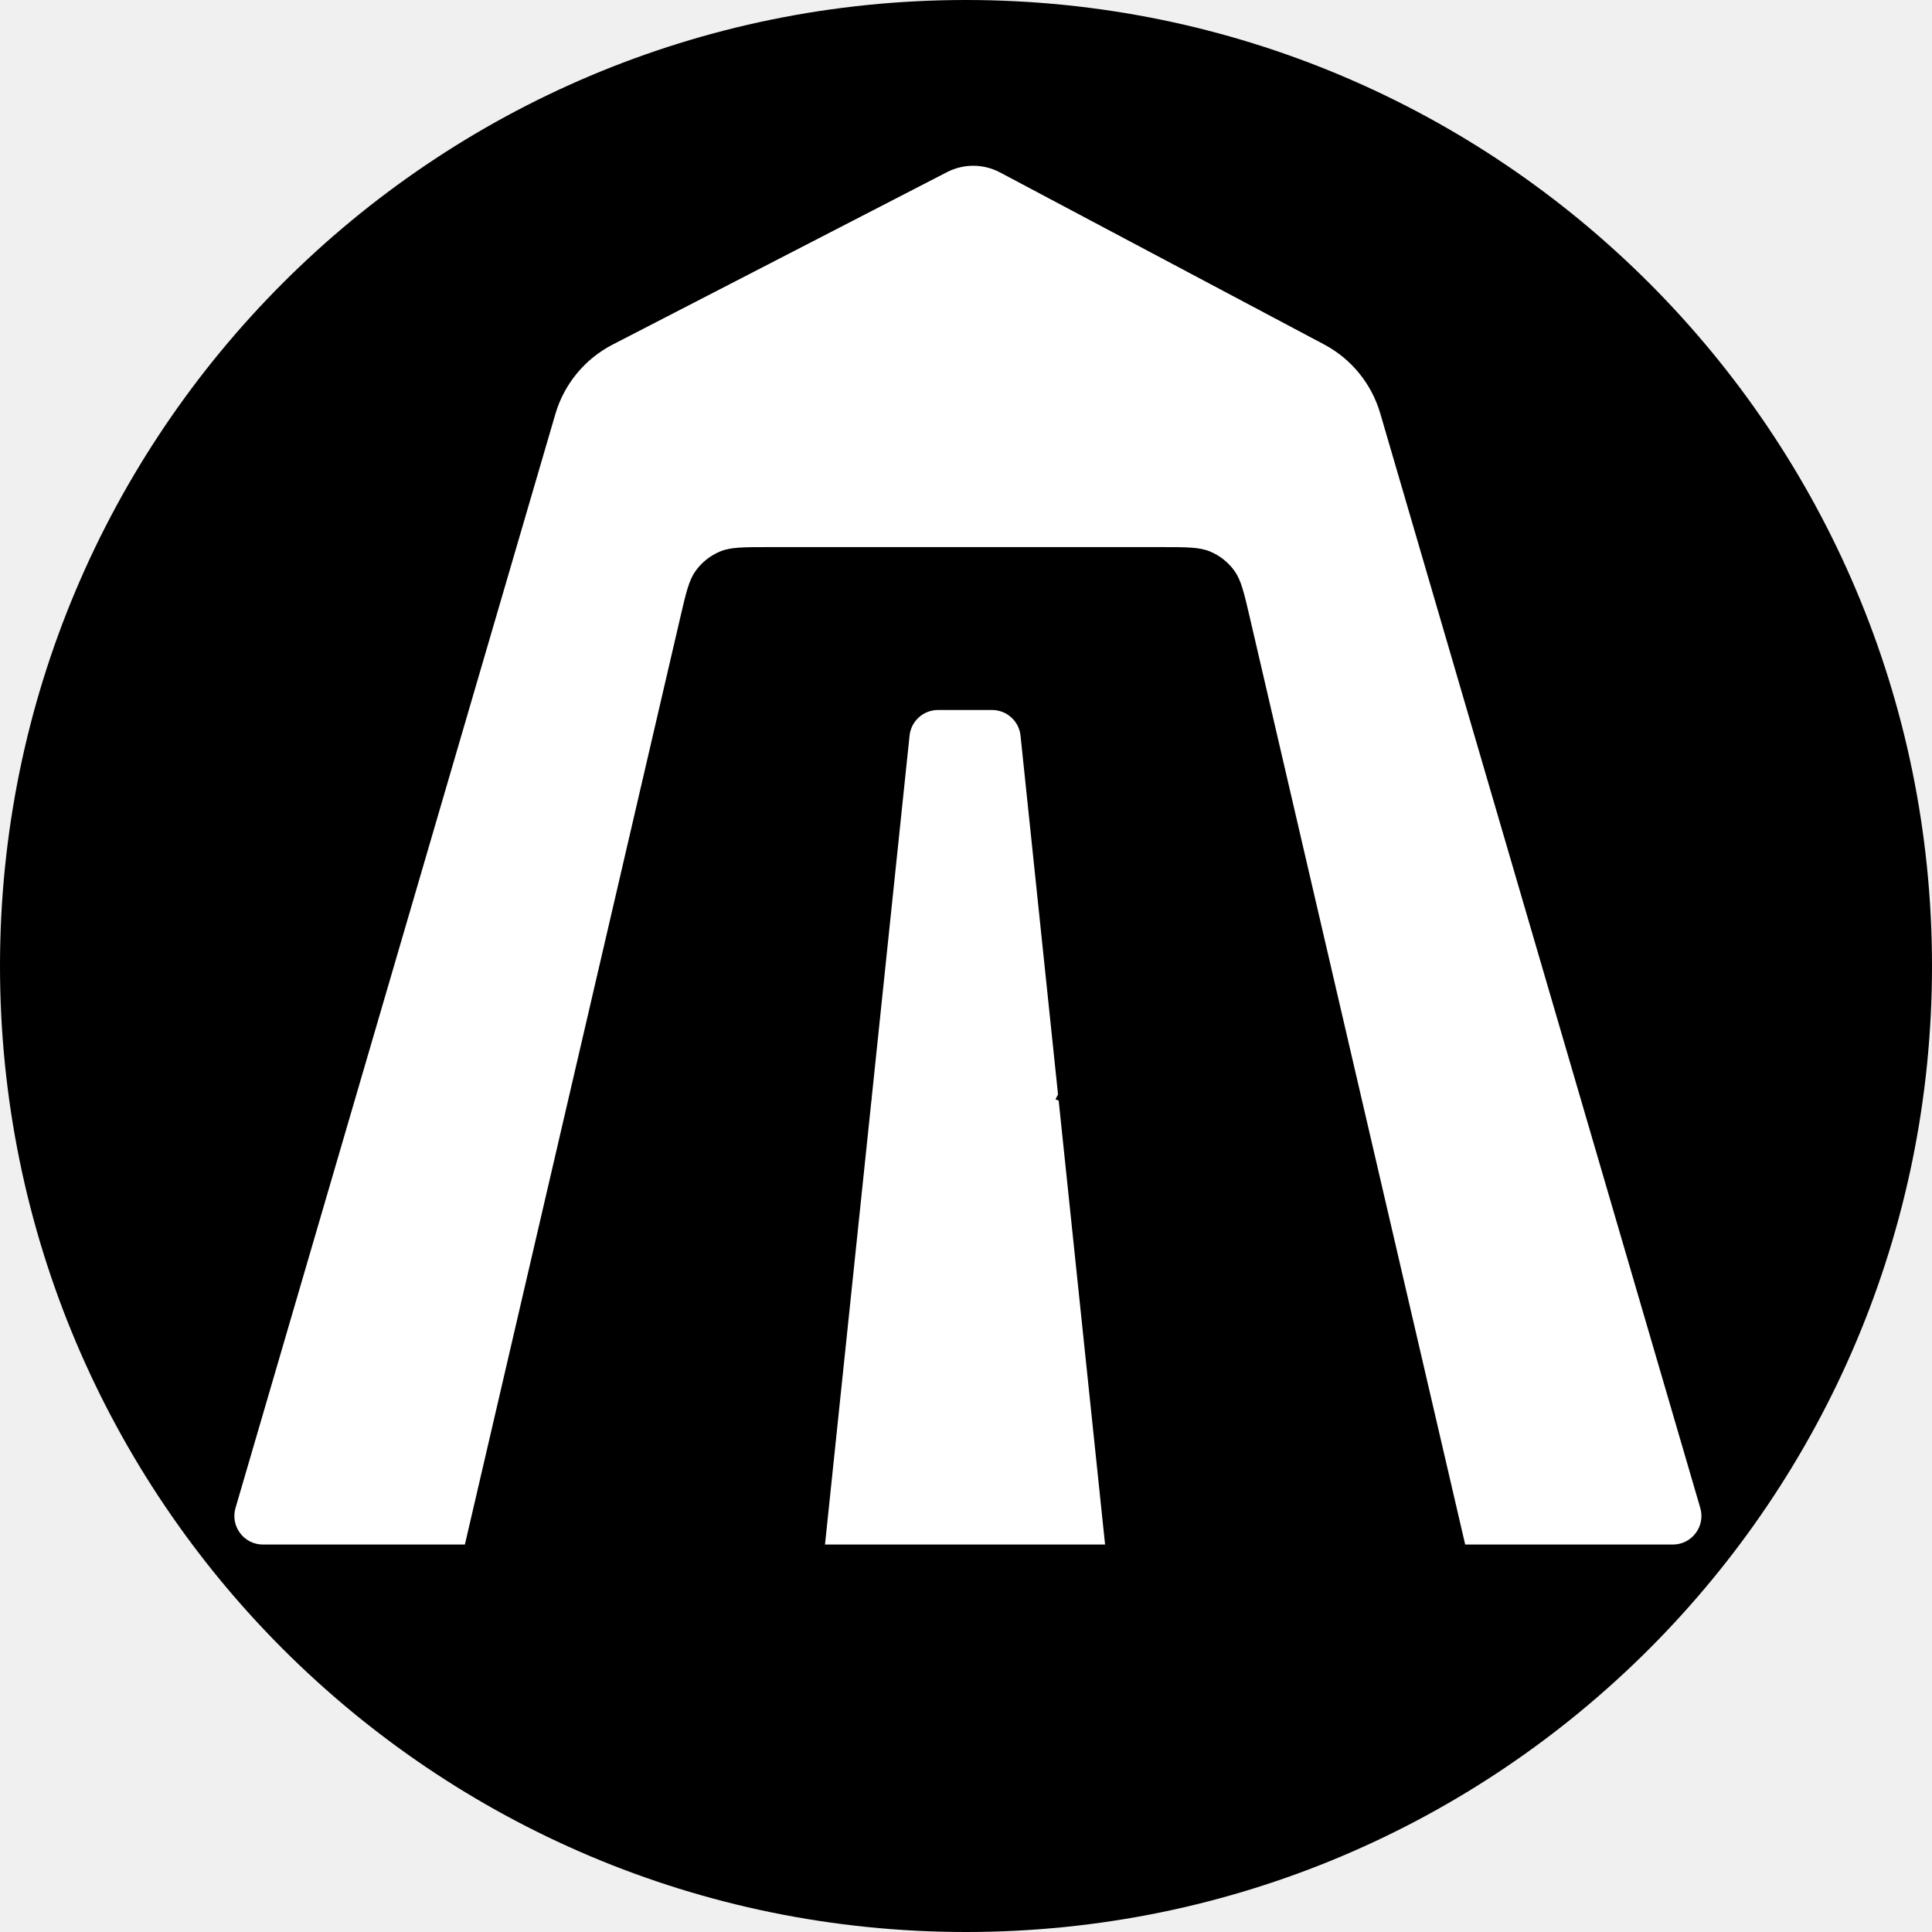
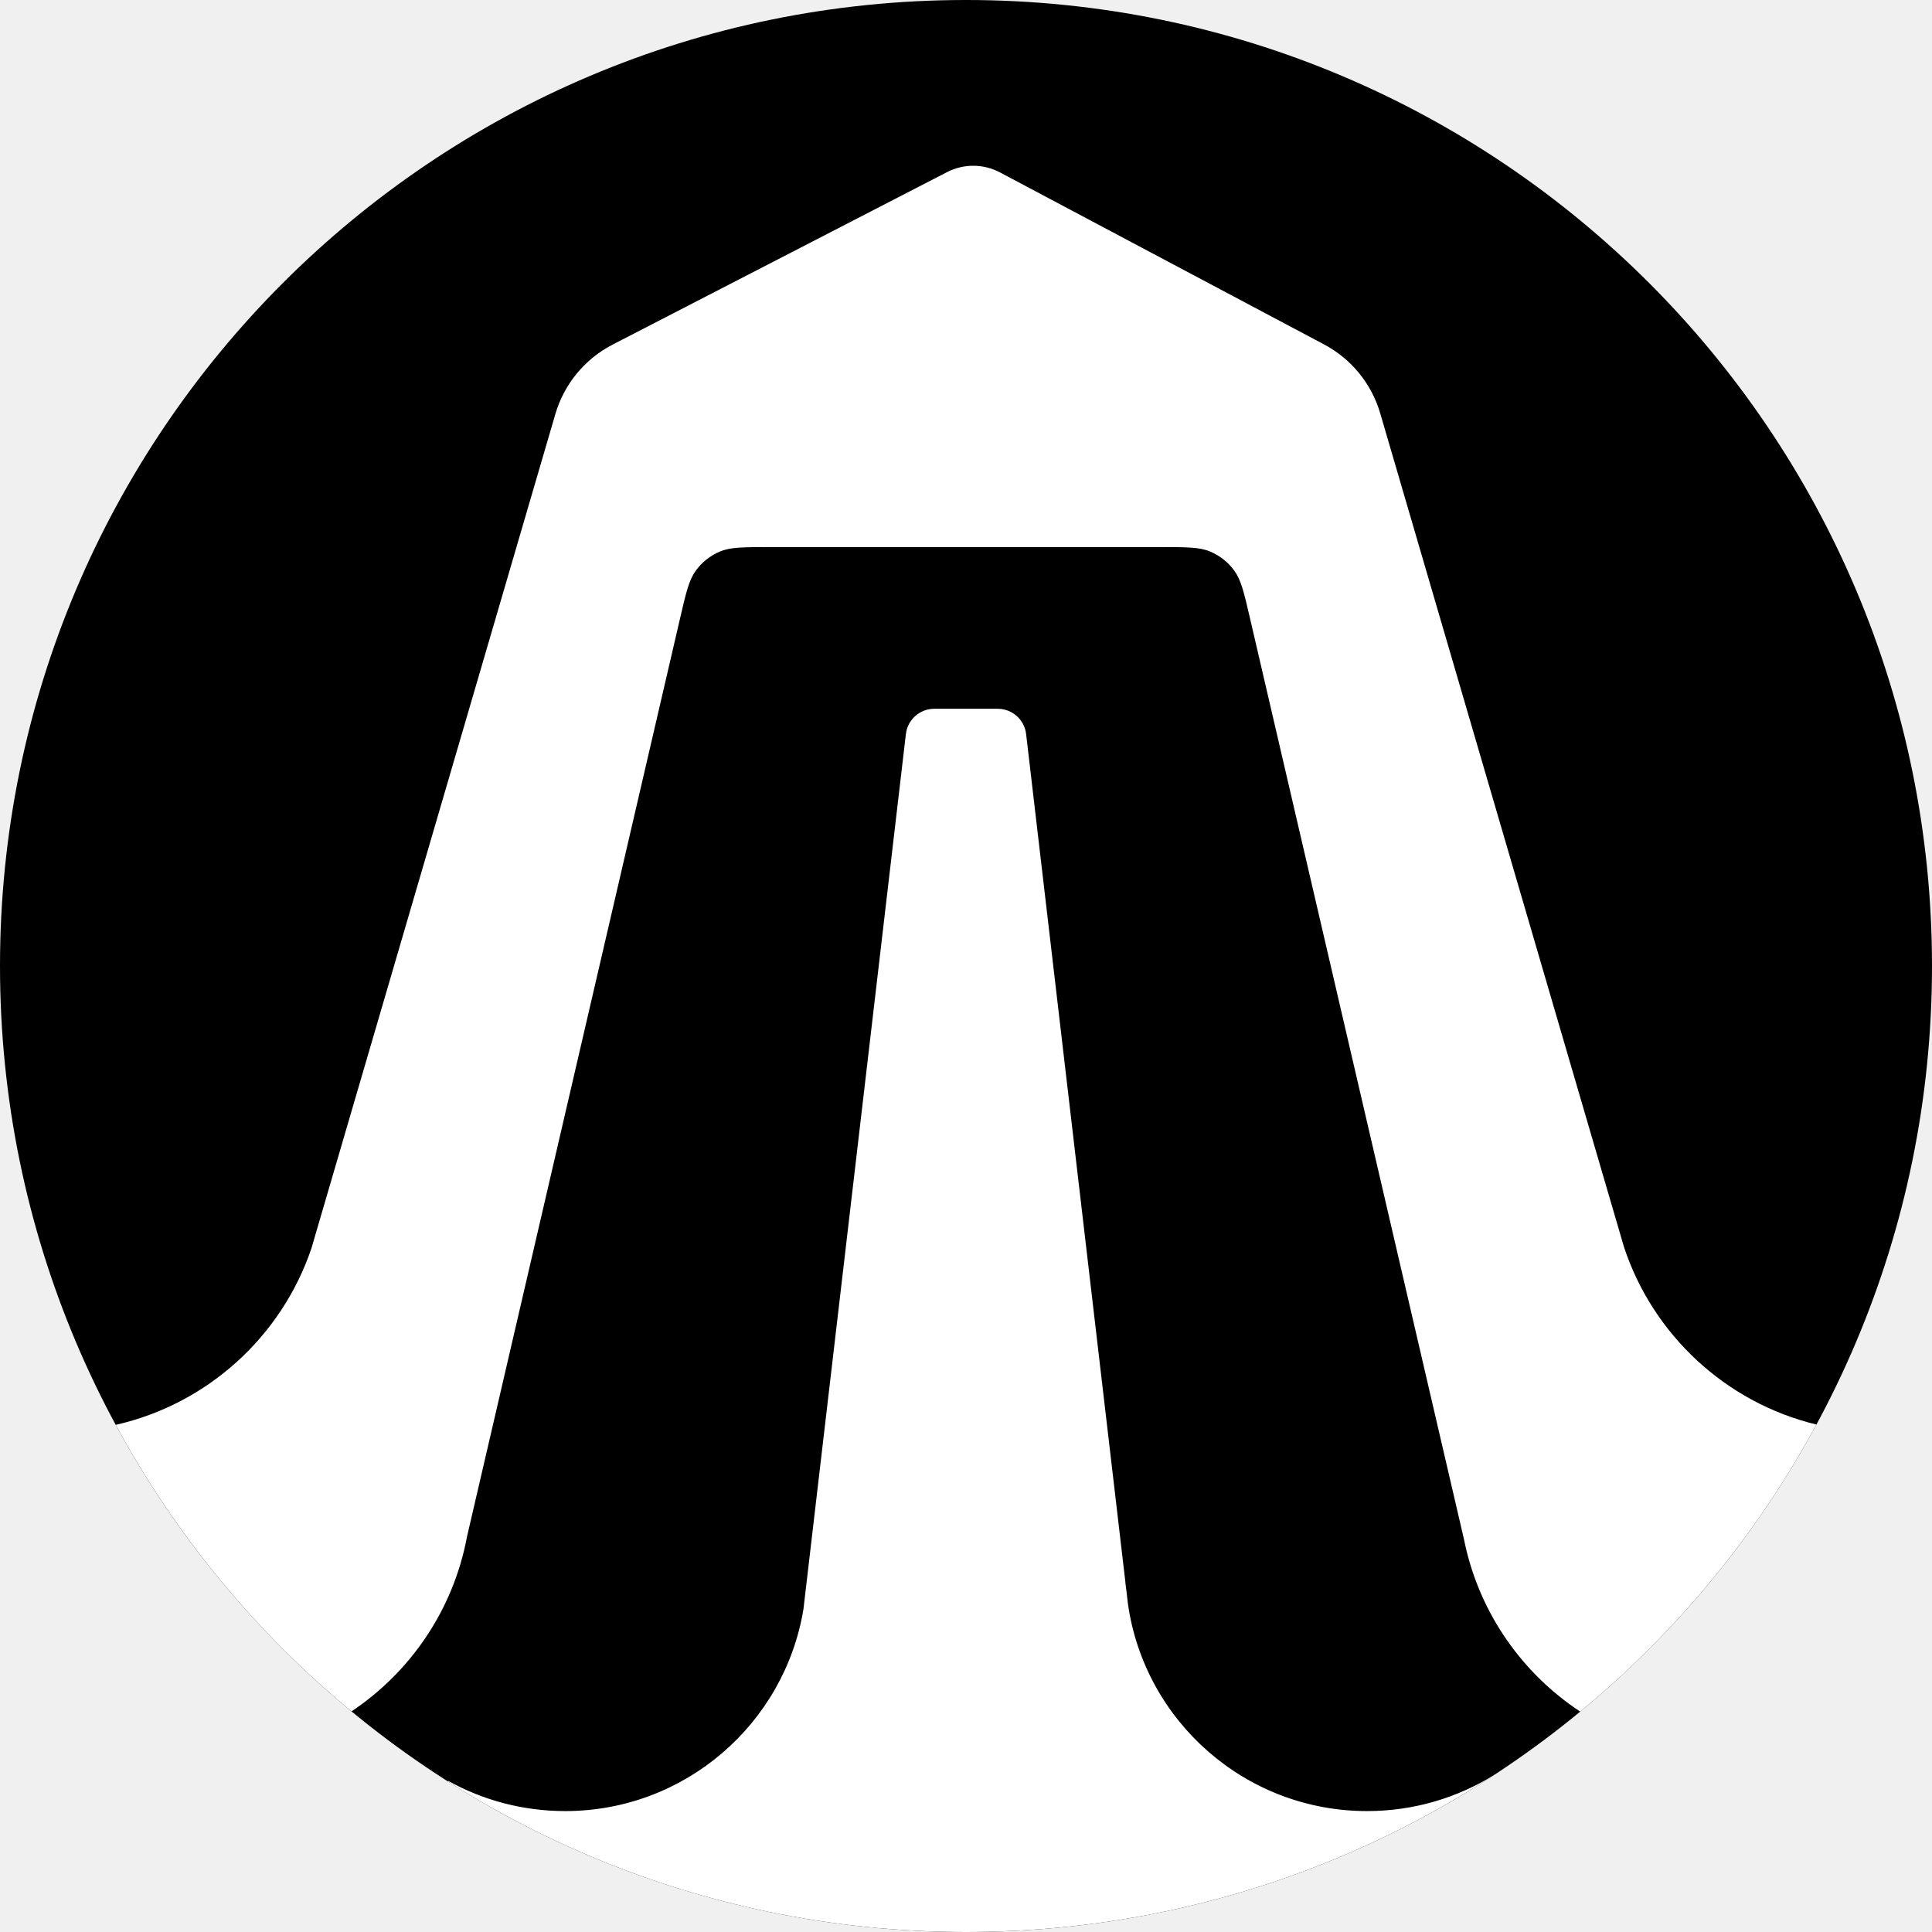
<svg xmlns="http://www.w3.org/2000/svg" width="338" height="338" viewBox="0 0 338 338" fill="none">
  <circle cx="169" cy="169" r="169" fill="black" />
-   <path fill-rule="evenodd" clip-rule="evenodd" d="M241.468 72.312C239.954 67.134 236.413 62.788 231.648 60.259L174.954 30.167C172.059 28.631 168.594 28.61 165.682 30.113L107.185 60.283C102.318 62.793 98.694 67.189 97.157 72.445L41.204 263.811C40.268 267.012 42.668 270.214 46.003 270.214H292.661C295.995 270.214 298.396 267.012 297.46 263.811L241.468 72.312ZM121.702 99.869C120.529 101.497 120.024 103.67 119.014 108.016L81.332 270.214L144.332 270.214L152.471 192.354L152.542 192.325L152.485 192.217L159.126 128.694C159.392 126.148 161.539 124.214 164.099 124.214H173.565C176.125 124.214 178.272 126.148 178.538 128.694L185.1 191.47L184.652 192.325L185.214 192.558L193.332 270.214L256.332 270.214L218.649 108.016C217.64 103.67 217.135 101.496 215.962 99.869C214.883 98.37 213.409 97.2 211.706 96.488C209.855 95.714 207.624 95.714 203.162 95.714H134.502C130.04 95.714 127.809 95.714 125.958 96.488C124.254 97.2 122.781 98.37 121.702 99.869Z" fill="white" />
+   <path fill-rule="evenodd" clip-rule="evenodd" d="M241.468 72.312C239.954 67.134 236.413 62.788 231.648 60.259L174.954 30.167C172.059 28.631 168.594 28.61 165.682 30.113L107.185 60.283C102.318 62.793 98.694 67.189 97.157 72.445L54.482 218.398C49.27 233.804 36.313 245.641 20.246 249.275C30.667 268.546 44.724 285.562 61.496 299.405C71.858 292.485 79.324 281.57 81.695 268.863L119.014 108.016C120.024 103.67 120.529 101.497 121.702 99.869C122.781 98.37 124.254 97.2 125.958 96.488C127.809 95.714 130.04 95.714 134.502 95.714H203.162C207.624 95.714 209.855 95.714 211.706 96.488C213.409 97.2 214.883 98.37 215.962 99.869C217.135 101.496 217.64 103.67 218.649 108.016L256.147 269.417C256.2 269.683 256.257 269.949 256.315 270.214C258.993 282.388 266.374 292.799 276.457 299.444C293.266 285.581 307.35 268.532 317.783 249.222C301.896 245.378 289.15 233.49 284.098 218.112L241.468 72.312ZM78.4 311.688C95.26 322.416 114.151 330.238 134.366 334.448C145.545 336.776 157.13 338 169 338C180.87 338 192.455 336.776 203.634 334.448C224.615 330.078 244.168 321.819 261.506 310.457C255.023 314.506 247.363 316.845 239.157 316.845C217.869 316.845 200.258 301.101 197.334 280.622L197.085 278.494C197.061 278.241 197.025 277.988 196.989 277.733C196.94 277.386 196.89 277.038 196.873 276.688L179.517 128.419C179.222 125.899 177.088 124 174.551 124H163.449C160.912 124 158.778 125.899 158.483 128.419L141.127 276.688C141.119 276.847 141.096 277.005 141.073 277.163C141.052 277.302 141.032 277.442 141.022 277.581L140.561 281.525C137.254 301.562 119.85 316.845 98.876 316.845C91.447 316.845 84.465 314.928 78.4 311.561V311.688ZM263.752 308.953C263.687 309 263.621 309.046 263.555 309.093L263.752 308.96V308.953Z" fill="white" />
</svg>
